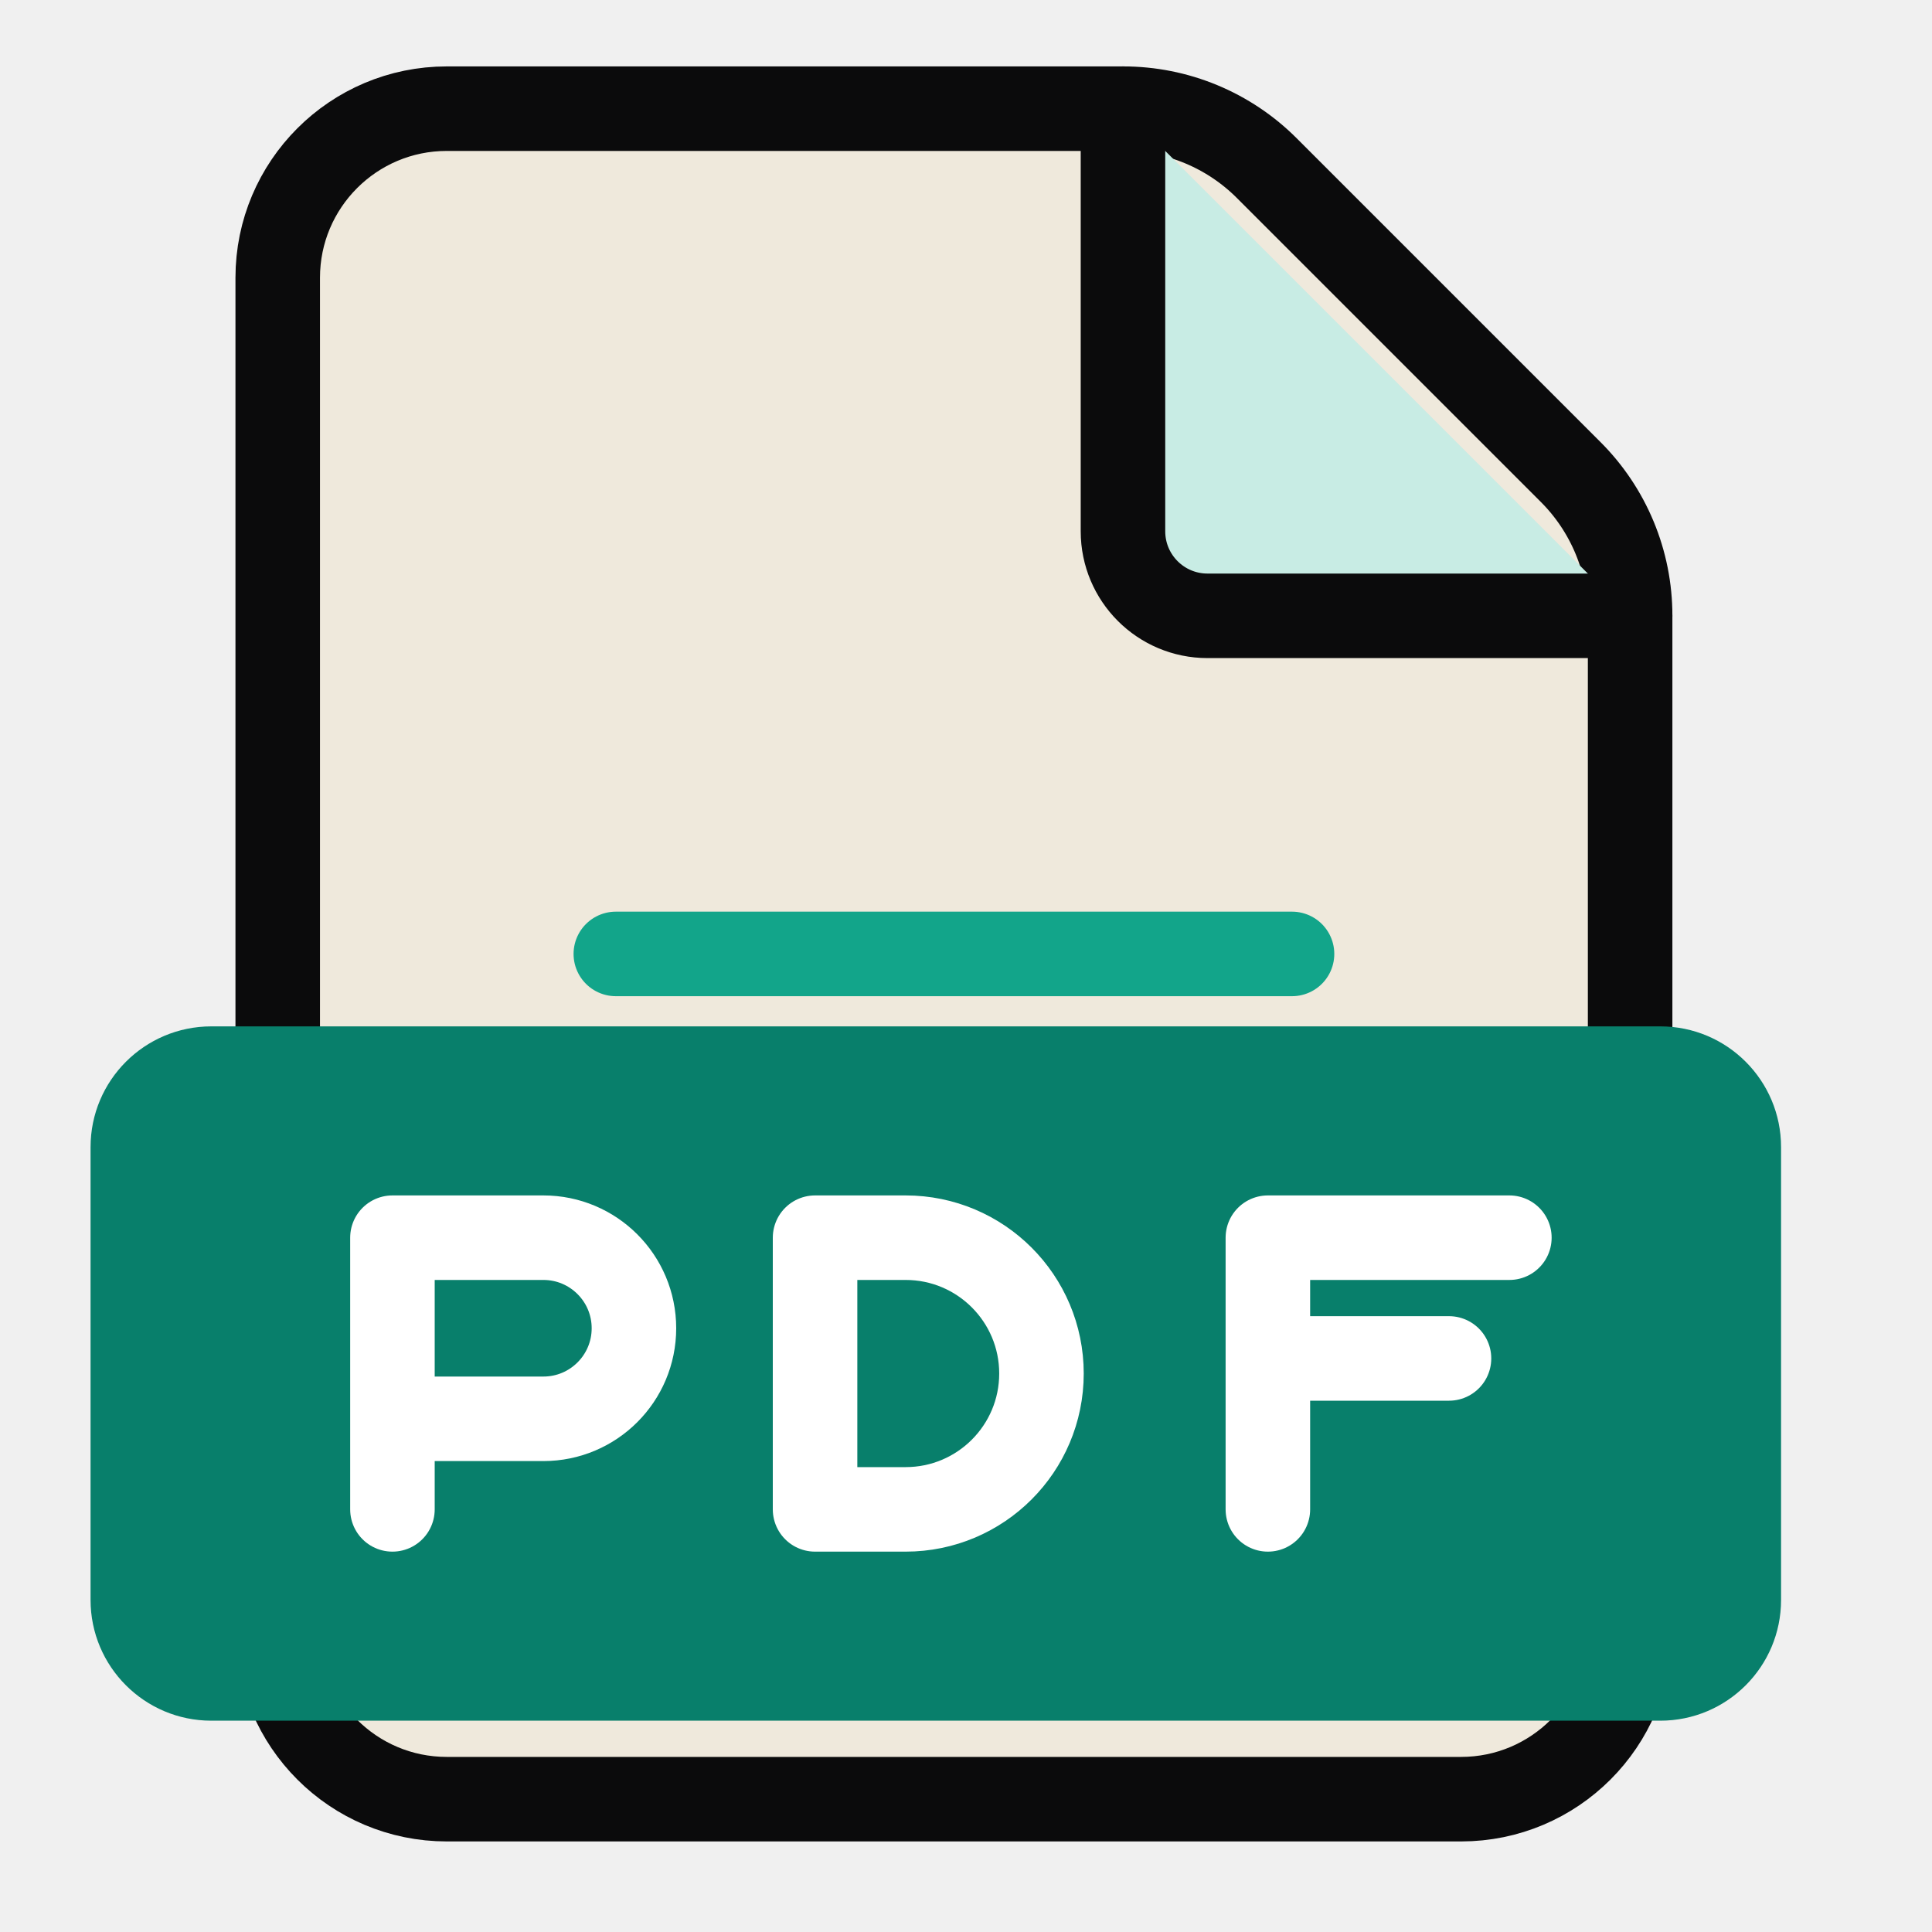
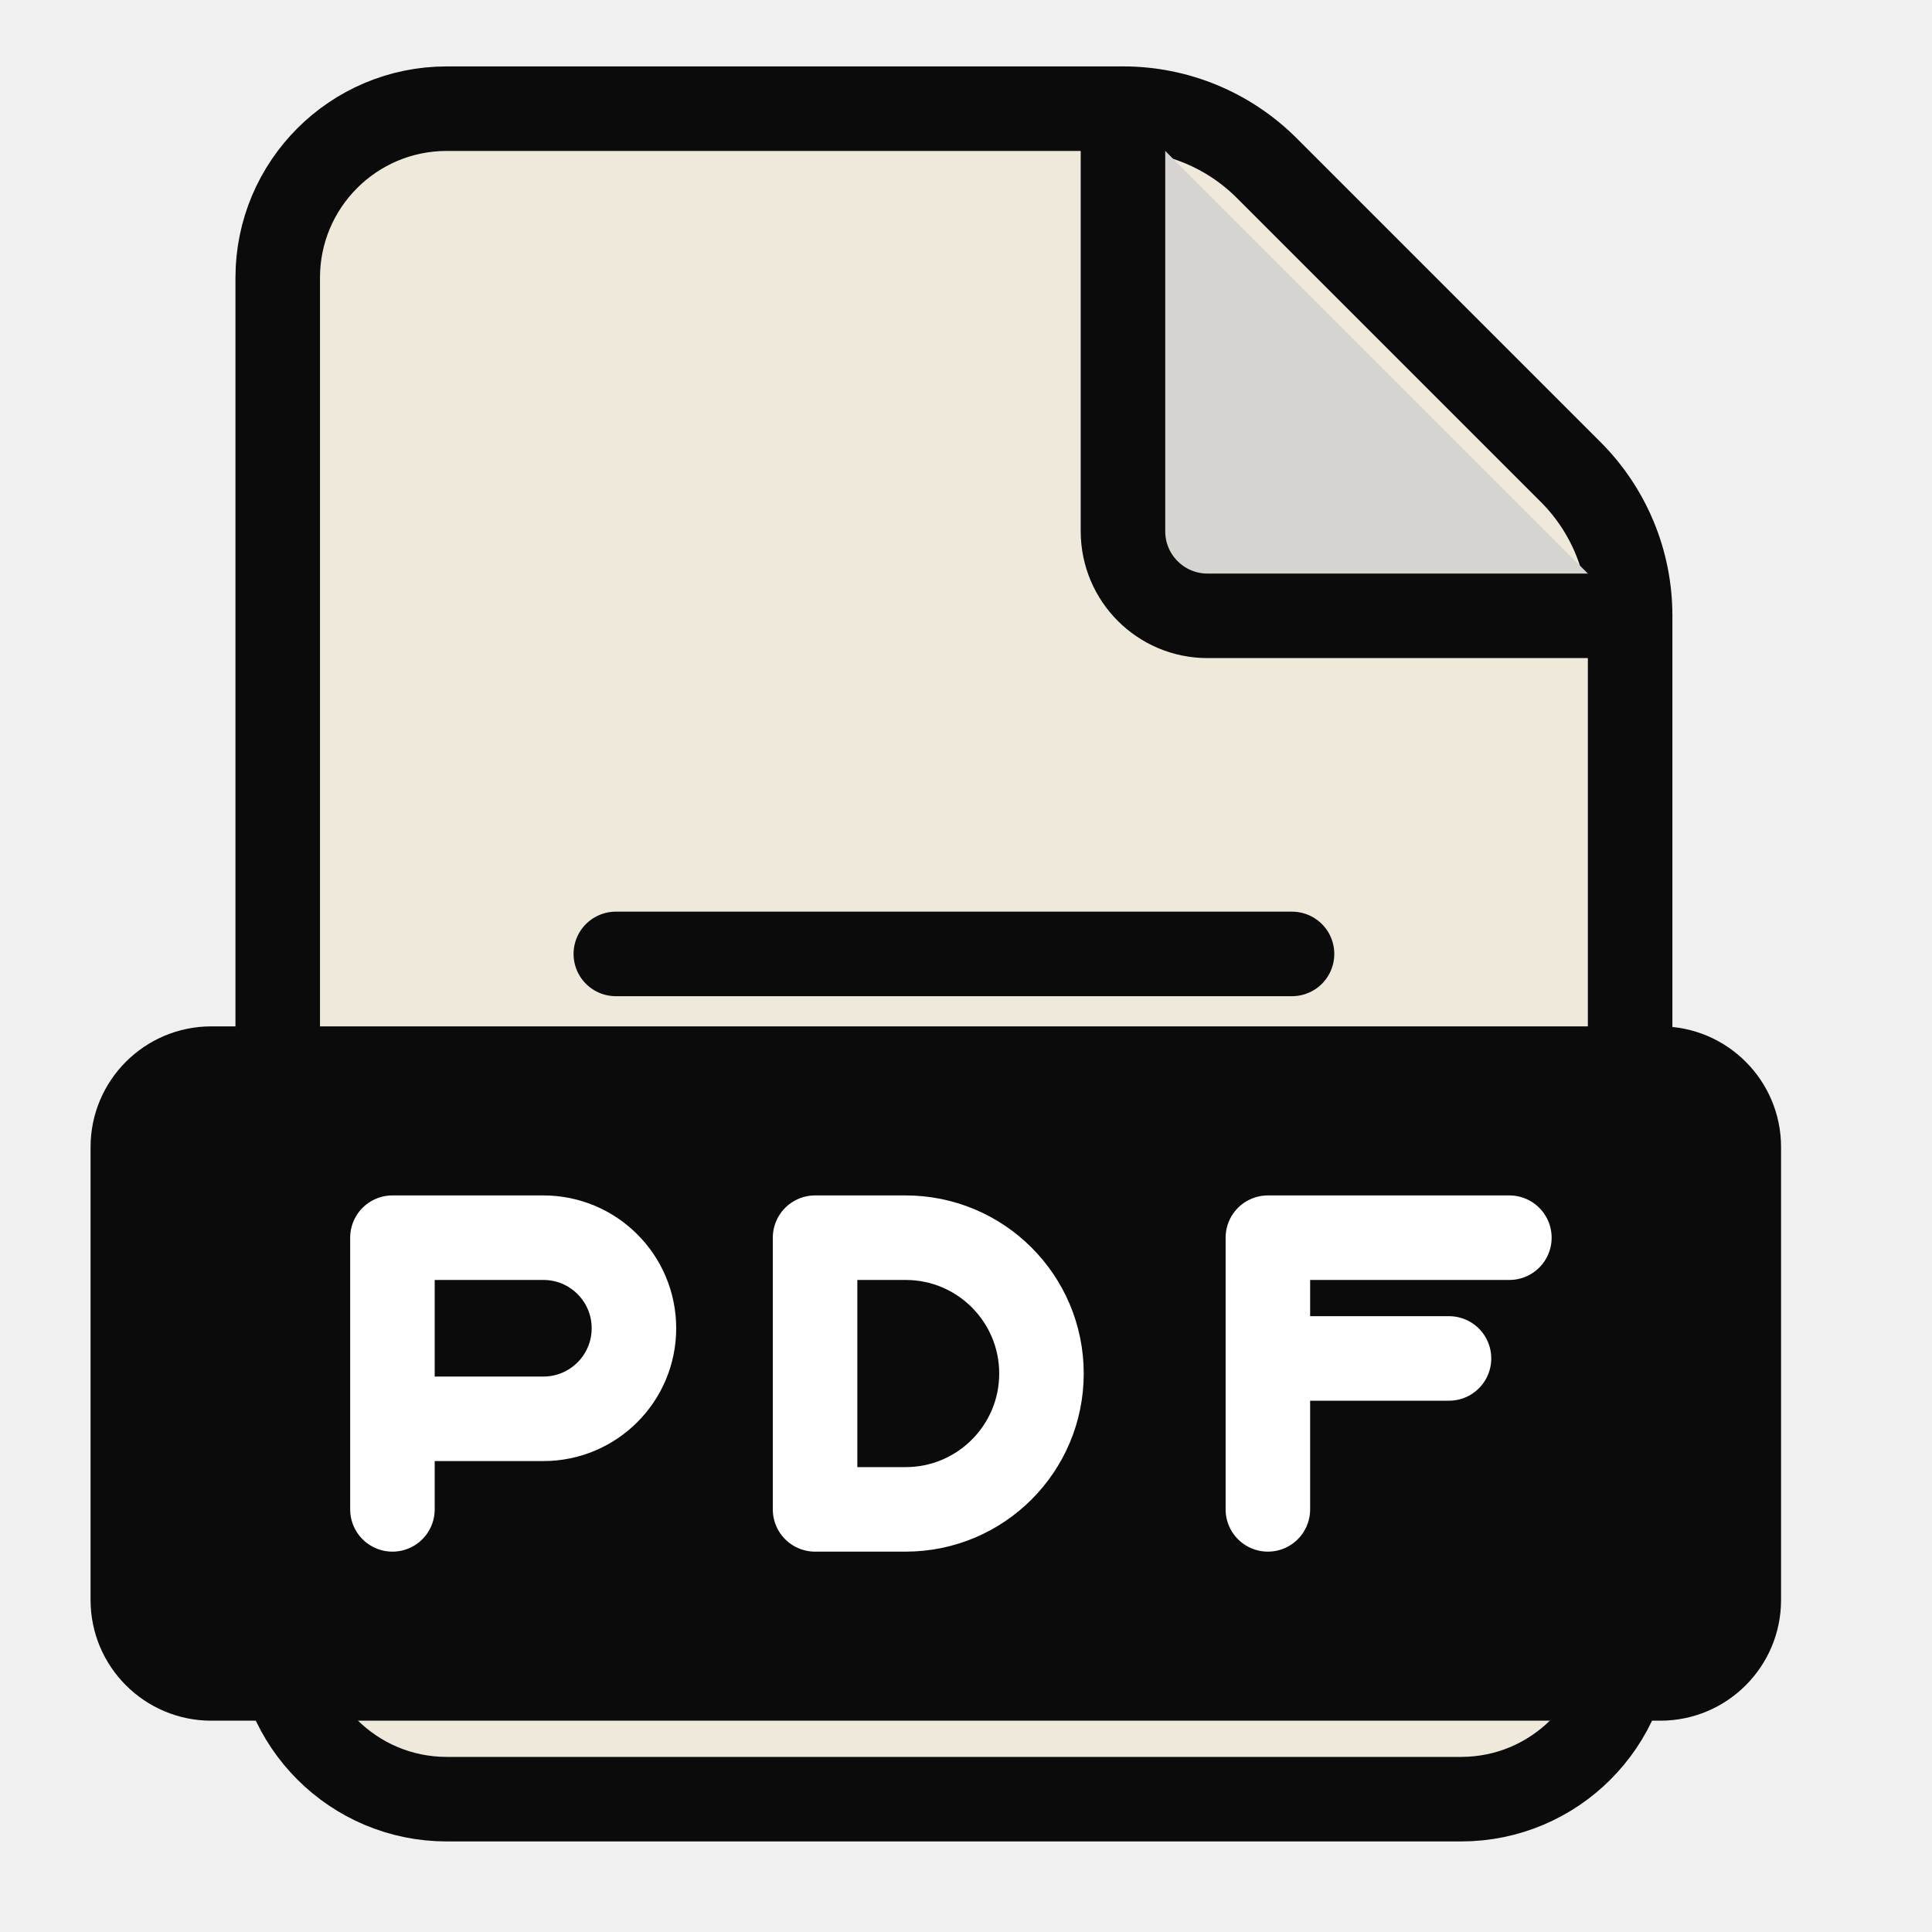
<svg xmlns="http://www.w3.org/2000/svg" width="64" height="64" viewBox="0 0 64 64">
  <g transform="translate(-2 -2) scale(2.8)" stroke="#0b0b0c" stroke-width="1" stroke-linecap="round" stroke-linejoin="round">
    <path fill="#efe9dc" d="M6 22a2 2 0 0 1-2-2V4a2 2 0 0 1 2-2h8a2.4 2.4 0 0 1 1.704.706l3.588 3.588A2.4 2.4 0 0 1 20 8v12a2 2 0 0 1-2 2z" />
-     <path fill="#c8ece4" d="M14 2v5a1 1 0 0 0 1 1h5" />
-     <path fill="none" stroke="#12a58a" d="M8 12h8M8 15h5" />
+     <path fill="#d6d4d0" d="M14 2v5a1 1 0 0 0 1 1h5" />
+     <path fill="none" stroke="#0b0b0c" d="M8 12h8M8 15h5" />
  </g>
-   <rect x="3" y="34" width="56" height="23" rx="4" fill="#087f6b" />
+   <rect x="3" y="34" width="56" height="23" rx="4" fill="#0b0b0c" />
  <g fill="none" stroke="#fff" stroke-width="2.8" stroke-linecap="round" stroke-linejoin="round">
    <path d="M13 50V41h5a3 3 0 0 1 0 6h-5" />
    <path d="M27 41v9h3a4.5 4.5 0 0 0 0-9z" />
    <path d="M42 50V41h8M42 45h6" />
  </g>
</svg>
